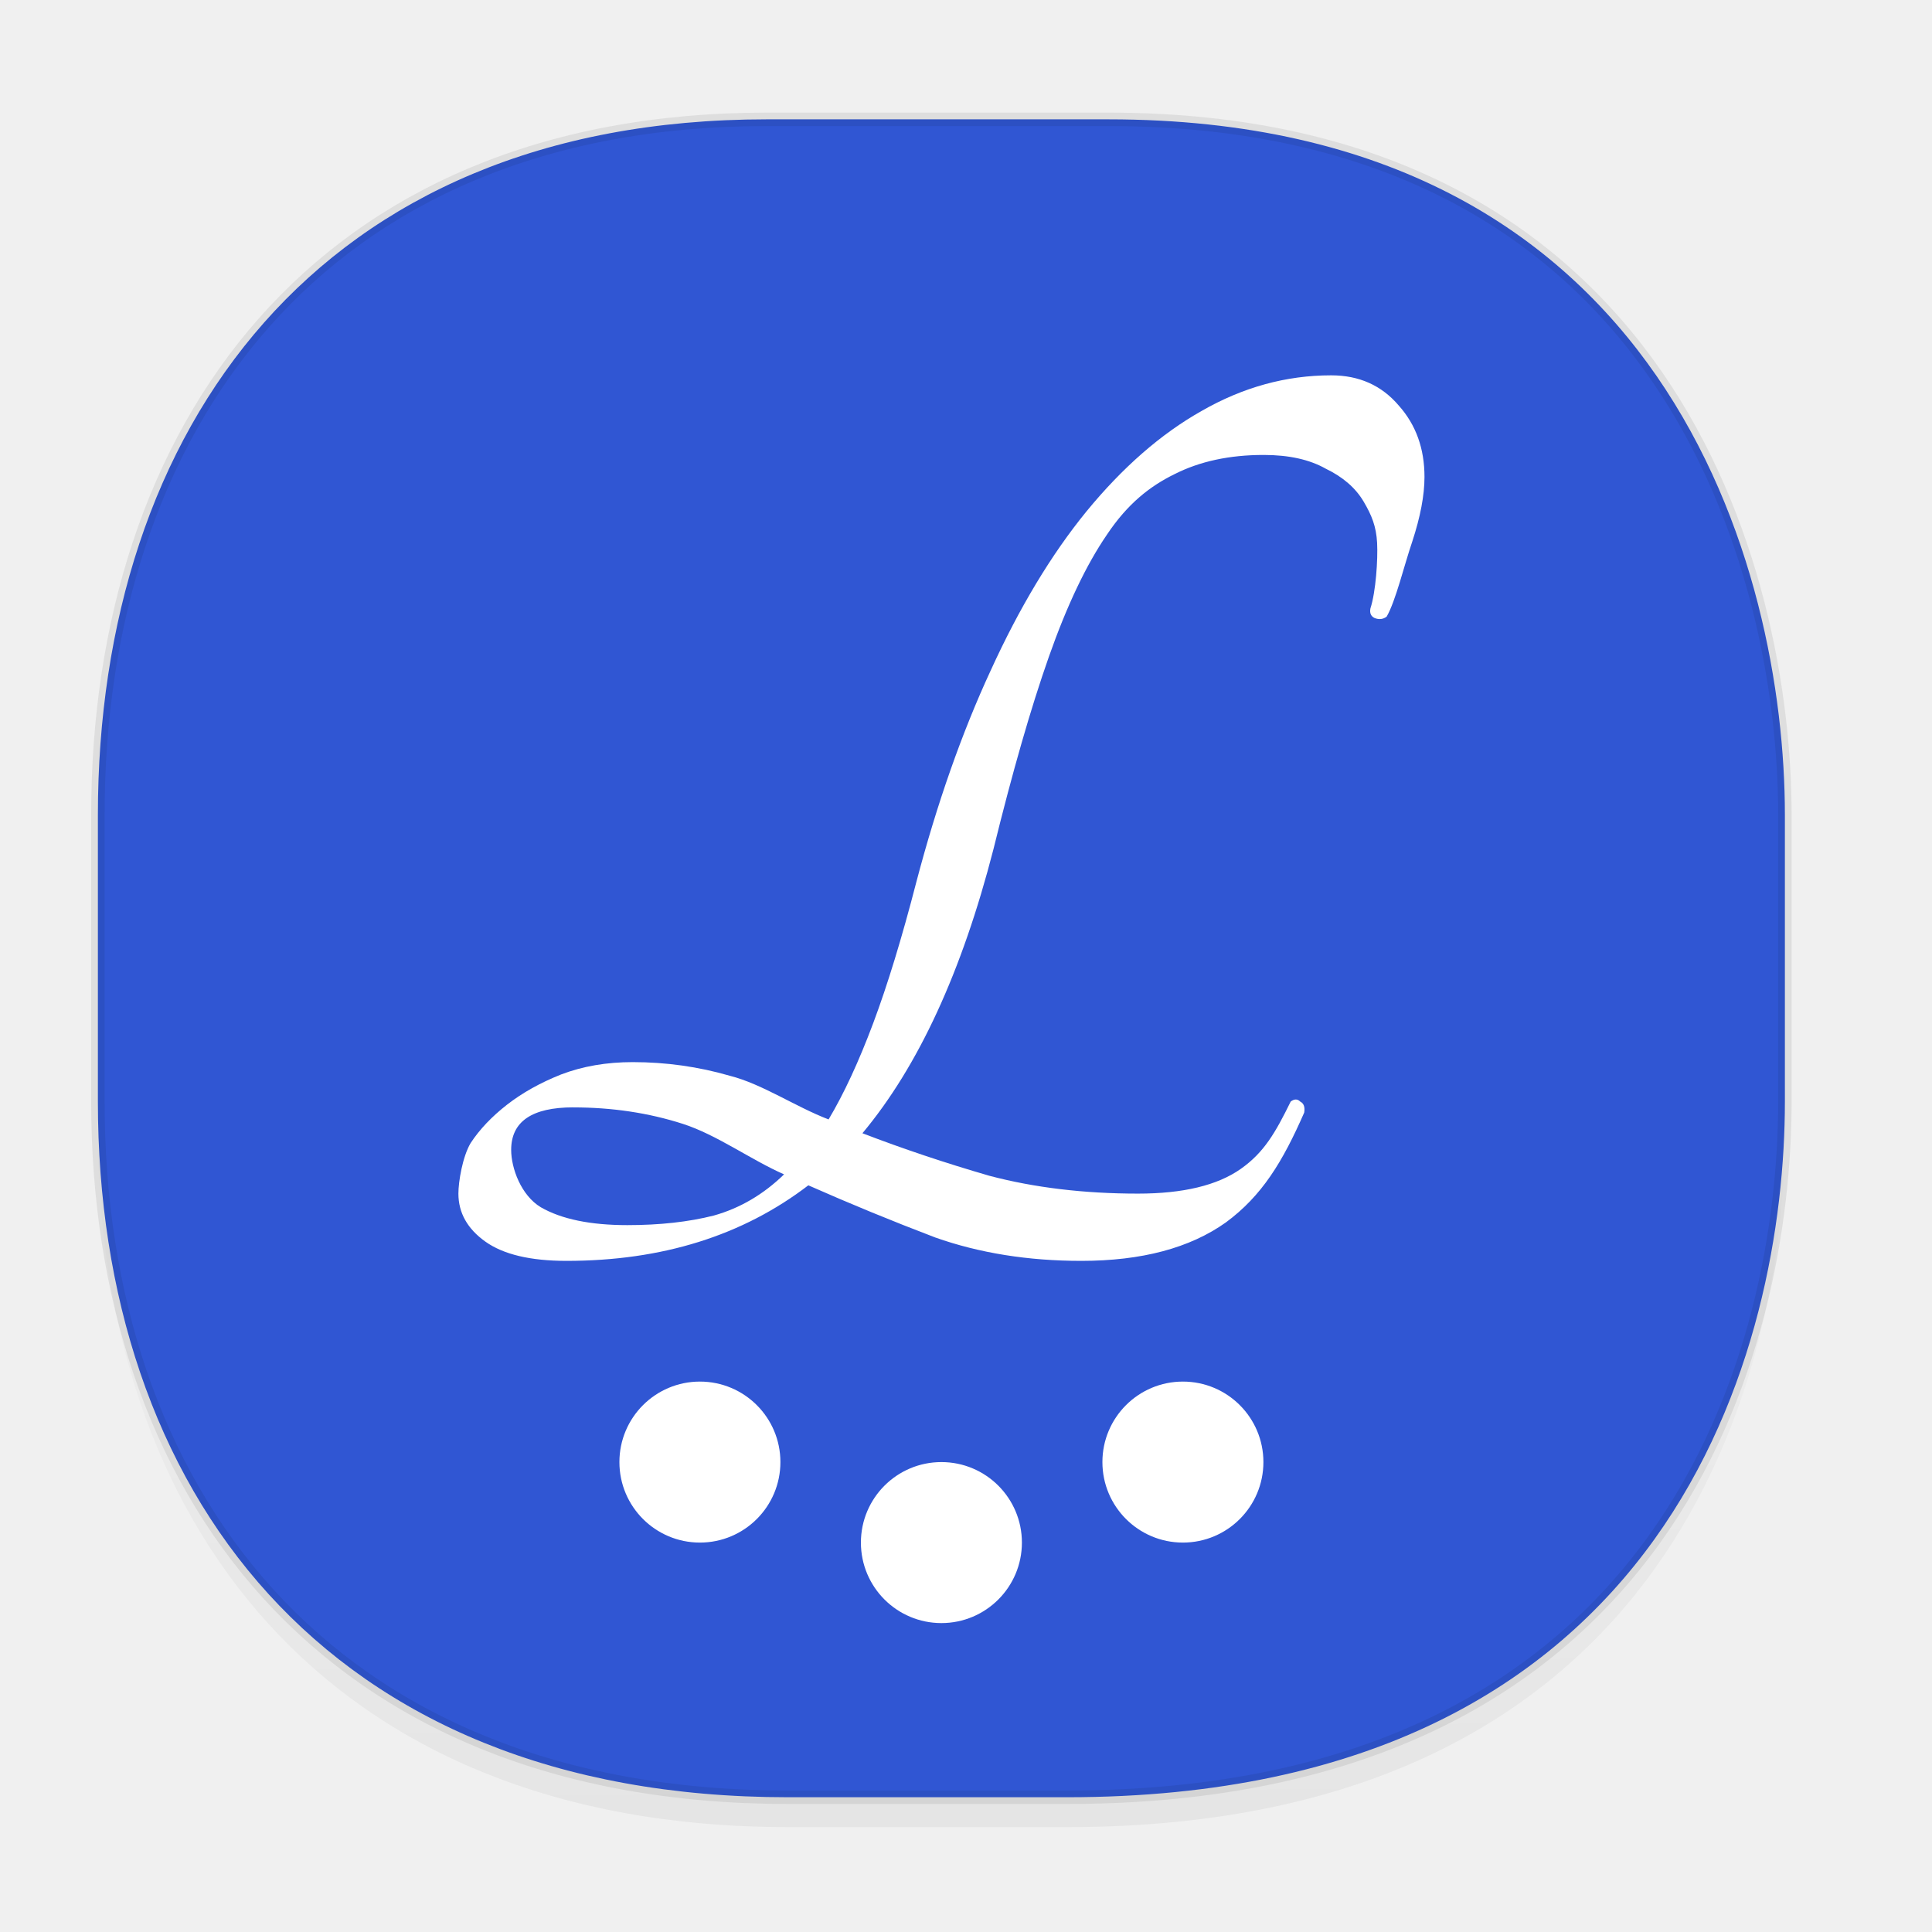
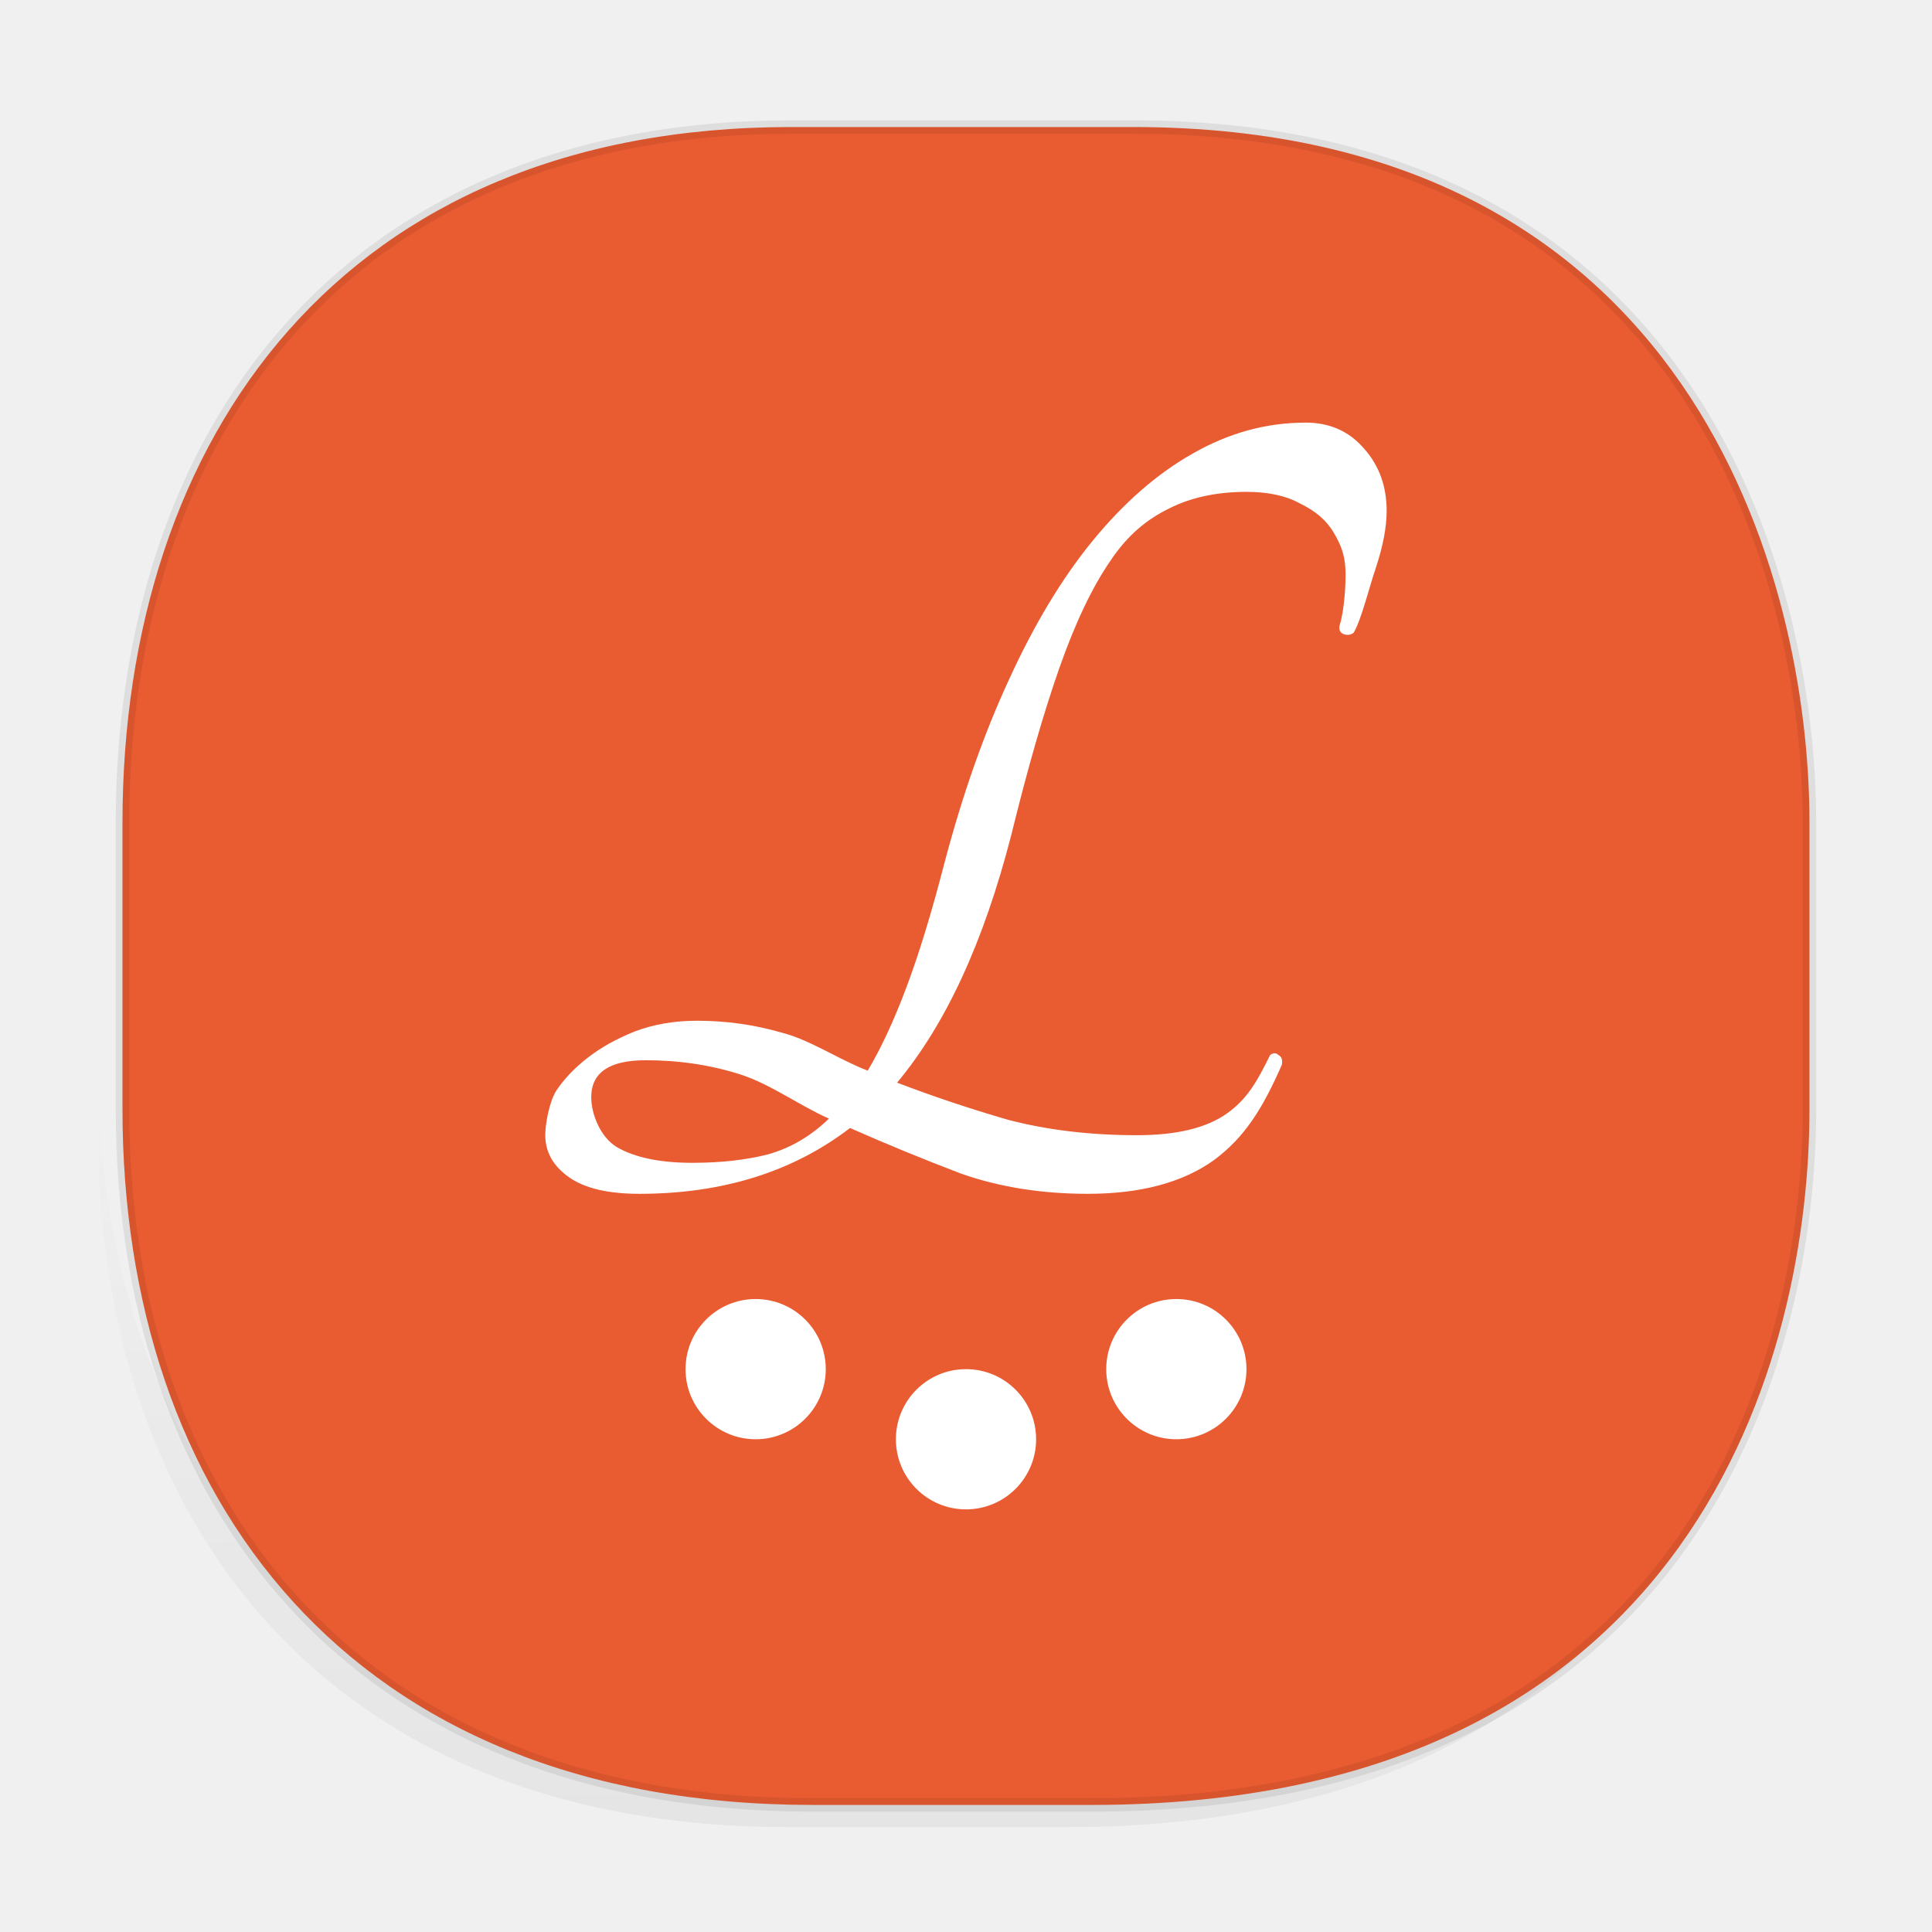
<svg xmlns="http://www.w3.org/2000/svg" xmlns:xlink="http://www.w3.org/1999/xlink" width="48" height="48" version="1.1" id="svg38">
  <defs id="defs22">
    <linearGradient id="linearGradient4488">
      <stop id="stop4490" style="stop-color:#000000;stop-opacity:0.047" offset="0" />
      <stop id="stop4492" style="stop-color:#000000;stop-opacity:0" offset="1" />
    </linearGradient>
    <linearGradient id="linearGradient4154">
      <stop offset="0" style="stop-color:#000000;stop-opacity:1" id="stop2" />
      <stop offset="1" style="stop-color:#000000;stop-opacity:0" id="stop4" />
    </linearGradient>
    <linearGradient id="linearGradient4192">
      <stop style="stop-color:#272b2d;stop-opacity:1" offset="0" id="stop7" />
      <stop style="stop-color:#33393e;stop-opacity:1" offset="1" id="stop9" />
    </linearGradient>
    <linearGradient id="linearGradient4140">
      <stop style="stop-color:#279646;stop-opacity:1" offset="0" id="stop12" />
      <stop style="stop-color:#76ff68;stop-opacity:1" offset="1" id="stop14" />
    </linearGradient>
    <linearGradient xlink:href="#linearGradient4140" id="linearGradient4146" x1="24.705" y1="43.939" x2="25.061" y2="4.405" gradientUnits="userSpaceOnUse" gradientTransform="translate(-51.05085)" />
    <linearGradient xlink:href="#linearGradient4192" id="linearGradient4166" x1="31" y1="34" x2="31" y2="24" gradientUnits="userSpaceOnUse" />
    <linearGradient xlink:href="#linearGradient4192" id="linearGradient4168" x1="18" y1="34" x2="18" y2="24" gradientUnits="userSpaceOnUse" />
    <linearGradient xlink:href="#linearGradient4154" id="linearGradient4182" x1="13" y1="24" x2="30" y2="41" gradientUnits="userSpaceOnUse" />
    <linearGradient xlink:href="#linearGradient4154" id="linearGradient4190" x1="29" y1="26" x2="36" y2="33" gradientUnits="userSpaceOnUse" />
    <style id="style4511">.cls-1{fill:#8e8e8e;}.cls-2{fill:none;stroke:#8e8e8e;stroke-linecap:square;stroke-miterlimit:10;}</style>
    <linearGradient gradientUnits="userSpaceOnUse" x2="13" y2="4" x1="43" y1="40" id="a">
      <stop id="stop2-36753" stop-color="#f27935" />
      <stop id="stop4-562" stop-color="#f2784b" offset="1" />
    </linearGradient>
    <linearGradient gradientUnits="userSpaceOnUse" x2="38" y2="41" x1="24.13" y1="27.13" id="b">
      <stop id="stop7-912" stop-color="#292c2f" />
      <stop id="stop9-70" stop-opacity="0" offset="1" />
    </linearGradient>
    <linearGradient id="a-36753" y1="527.8" y2="504.8" gradientUnits="userSpaceOnUse" x2="0" gradientTransform="translate(-384.57 504.56)">
      <stop stop-color="#ffffff" id="stop2-56" />
      <stop offset="1" stop-color="#ffffff" stop-opacity="0" id="stop4-29" />
    </linearGradient>
    <linearGradient id="b-1" y1="4" x1="8" y2="18" gradientUnits="userSpaceOnUse" x2="22" gradientTransform="translate(-3.050848,1008.631)">
      <stop stop-color="#292c2f" id="stop7-27" />
      <stop offset="1" stop-opacity="0" id="stop9-0" />
    </linearGradient>
    <linearGradient id="c" y1="520.8" y2="503.8" gradientUnits="userSpaceOnUse" x2="0" gradientTransform="translate(-384.57 504.56)">
      <stop stop-color="#197cf1" id="stop12-936" />
      <stop offset="1" stop-color="#20bcfa" id="stop14-06" />
    </linearGradient>
    <linearGradient id="d" y1="1050.34" y2="1038.36" gradientUnits="userSpaceOnUse" x2="0" gradientTransform="matrix(-2.83522 0 0 2.83875 47.655-1933.28)">
      <stop stop-color="#c61423" id="stop17" />
      <stop offset="1" stop-color="#dc2b41" id="stop19" />
    </linearGradient>
    <linearGradient id="e" y1="543.8" y2="503.8" gradientUnits="userSpaceOnUse" x2="0" gradientTransform="matrix(1.125 0 0 1-435.64 504.56)">
      <stop stop-color="#1d1e1e" id="stop22" />
      <stop offset="1" stop-color="#44484c" id="stop24" />
    </linearGradient>
    <linearGradient gradientTransform="translate(8,-1)" x2="28.614" gradientUnits="userSpaceOnUse" y2="24.614" x1="8" y1="4" id="b-3">
      <stop id="stop7-6" stop-color="#292c2f" />
      <stop id="stop9-7" stop-opacity="0" offset="1" />
    </linearGradient>
    <linearGradient id="d-5" y1="1050.34" y2="1038.36" gradientUnits="userSpaceOnUse" x2="0" gradientTransform="matrix(-2.83522,0,0,2.83875,-0.430476,-1931.599)">
      <stop stop-color="#c61423" id="stop17-3" />
      <stop offset="1" stop-color="#dc2b41" id="stop19-5" />
    </linearGradient>
    <linearGradient id="d-2" y1="1050.34" y2="1038.36" gradientUnits="userSpaceOnUse" x2="0" gradientTransform="matrix(-1.087984,0,0,1.089339,-14.25708,-100.3922)">
      <stop stop-color="#c61423" id="stop17-9" />
      <stop offset="1" stop-color="#dc2b41" id="stop19-1" />
    </linearGradient>
    <linearGradient id="c-29" y1="523.8" x1="403.57" y2="536.8" x2="416.57" gradientUnits="userSpaceOnUse" gradientTransform="translate(-335.6547,-499.8)">
      <stop stop-color="#292c2f" id="stop2-1" />
      <stop offset="1" stop-opacity="0" id="stop4-2" />
    </linearGradient>
    <linearGradient xlink:href="#b-2" id="linearGradient4189" x1="14.369" y1="22.522" x2="26.522" y2="22.522" gradientUnits="userSpaceOnUse" />
    <linearGradient x1="428.816" gradientTransform="translate(-384.57,-499.8)" gradientUnits="userSpaceOnUse" x2="388.865" y2="499.679" y1="547.634" id="a-8">
      <stop stop-color="#2a2c2f" id="stop8" />
      <stop stop-color="#536161" offset="1" id="stop10" />
    </linearGradient>
    <linearGradient x1="36" gradientUnits="userSpaceOnUse" x2="14" y2="12" y1="44" id="b-2">
      <stop style="stop-color:#bfc9c9;stop-opacity:1" stop-color="#536161" id="stop13" />
      <stop style="stop-color:#fbfbfb;stop-opacity:1" stop-color="#f4f5f5" offset="1" id="stop15" />
    </linearGradient>
    <linearGradient xlink:href="#a-8" id="linearGradient4424" x1="25" y1="44" x2="25" y2="4" gradientUnits="userSpaceOnUse" gradientTransform="translate(48.91525)" />
    <linearGradient xlink:href="#b-2" id="linearGradient4428" gradientUnits="userSpaceOnUse" x1="31.586" y1="36.345" x2="1.203" y2="6.723" />
    <style id="style4511-26">.cls-1{fill:#8e8e8e;}.cls-2{fill:none;stroke:#8e8e8e;stroke-linecap:square;stroke-miterlimit:10;}</style>
    <linearGradient id="linearGradient3235">
      <stop id="stop3237" offset="0" style="stop-color:#fce94f;stop-opacity:1" />
      <stop style="stop-color:#fce94f;stop-opacity:1" offset="0.5" id="stop3239" />
      <stop id="stop3241" offset="0.75" style="stop-color:#edd400;stop-opacity:1" />
      <stop id="stop3243" offset="1" style="stop-color:#c4a000;stop-opacity:1" />
    </linearGradient>
    <linearGradient id="linearGradient19744">
      <stop id="stop19746" offset="0" style="stop-color:#ffffff;stop-opacity:1;" />
      <stop style="stop-color:#edd400;stop-opacity:1" offset="0.749" id="stop19748" />
      <stop id="stop19750" offset="1" style="stop-color:#ffffff;stop-opacity:1;" />
    </linearGradient>
    <linearGradient id="linearGradient14664">
      <stop style="stop-color:#ffffff;stop-opacity:1;" offset="0" id="stop14666" />
      <stop style="stop-color:#eeeeec;stop-opacity:1" offset="1" id="stop14668" />
    </linearGradient>
    <linearGradient id="linearGradient12294">
      <stop id="stop12296" offset="0" style="stop-color:#fef8c4;stop-opacity:1" />
      <stop id="stop12298" offset="1" style="stop-color:#edd400;stop-opacity:1" />
    </linearGradient>
    <linearGradient id="linearGradient8285">
      <stop style="stop-color:#ff6c6c;stop-opacity:1;" offset="0" id="stop8287" />
      <stop style="stop-color:#cc0000;stop-opacity:1;" offset="1" id="stop8289" />
    </linearGradient>
    <linearGradient id="linearGradient3570">
      <stop style="stop-color:#ffffff;stop-opacity:1;" offset="0" id="stop3572" />
      <stop style="stop-color:#fce94f;stop-opacity:1;" offset="1" id="stop3574" />
    </linearGradient>
    <linearGradient id="linearGradient2188">
      <stop style="stop-color:#c4a000;stop-opacity:1" offset="0" id="stop2190" />
      <stop id="stop3626" offset="0.206" style="stop-color:#edd400;stop-opacity:1" />
      <stop id="stop2848" offset="0.5" style="stop-color:#fce94f;stop-opacity:1" />
      <stop style="stop-color:#edd400;stop-opacity:1" offset="0.75" id="stop2850" />
      <stop style="stop-color:#c4a000;stop-opacity:1" offset="1" id="stop2192" />
    </linearGradient>
    <linearGradient x2="11.786" gradientUnits="userSpaceOnUse" y2="11.998" x1="34.5" y1="32.998" id="a-70">
      <stop id="stop2-3675" stop-color="#dd1627" />
      <stop id="stop4-35" stop-color="#df3e52" offset="1" />
    </linearGradient>
    <linearGradient gradientTransform="translate(-52)" gradientUnits="userSpaceOnUse" x2="73.03" y2="35.663" x1="46.23" y1="10.38" id="b-367">
      <stop id="stop7-5" stop-opacity=".731" stop-color="#f8bac0" />
      <stop id="stop9-3" stop-opacity="0" stop-color="#f8bac0" offset="1" />
    </linearGradient>
    <path d="m.735 43.06l23.265-42.35 23.09 42.31c0 0-2.212-.155-5.272-.291-2.851-.127-1.794.114-8.278-1.089-4.911-.91-8.522-2.865-15.253-2.727-7.453.153-17.549 4.149-17.549 4.149" id="c-62" />
    <linearGradient id="a-367535" y1="543.8" y2="503.8" x2="0" gradientUnits="userSpaceOnUse" gradientTransform="matrix(1.125 0 0 1-51.07 0)">
      <stop stop-color="#2a2c2f" id="stop2-62" />
      <stop offset="1" stop-color="#424649" id="stop4-91" />
    </linearGradient>
    <linearGradient id="b-27" y1="540.92" y2="522.55" x2="0" gradientUnits="userSpaceOnUse" gradientTransform="matrix(1 0 0 1.14286 0-77.4)">
      <stop stop-color="#197cf1" id="stop7-0" />
      <stop offset="1" stop-color="#05a0eb" id="stop9-93" />
    </linearGradient>
    <linearGradient id="c-6" y1="542.8" y2="533.8" gradientUnits="userSpaceOnUse" x2="0" gradientTransform="translate(0-28)">
      <stop stop-color="#bcb4a1" id="stop12-93" />
      <stop offset="1" stop-color="#c5bfad" id="stop14-6" />
    </linearGradient>
    <linearGradient id="d-06" y1="540.8" y2="531.8" gradientUnits="userSpaceOnUse" x2="0">
      <stop stop-color="#1e1f21" id="stop17-2" />
      <stop offset="1" stop-color="#242628" id="stop19-61" />
    </linearGradient>
    <linearGradient xlink:href="#d-06" id="e-8" y1="528.8" y2="519.8" gradientUnits="userSpaceOnUse" x2="0" />
    <linearGradient id="f" y1="20" x1="32" y2="30" x2="42" gradientUnits="userSpaceOnUse">
      <stop stop-color="#383e51" id="stop23" />
      <stop offset="1" stop-color="#655c6f" stop-opacity="0" id="stop25" />
    </linearGradient>
    <linearGradient xlink:href="#f" id="g" y1="531.8" x1="404.57" y2="543.8" x2="416.57" gradientUnits="userSpaceOnUse" gradientTransform="translate(-384.57-499.8)" />
    <linearGradient xlink:href="#f" id="h" y1="531.8" x1="404.57" y2="543.8" gradientUnits="userSpaceOnUse" x2="416.57" gradientTransform="translate(0-12)" />
    <linearGradient xlink:href="#f" id="i" y1="531.8" x1="404.57" y2="543.8" gradientUnits="userSpaceOnUse" x2="416.57" gradientTransform="translate(-12-12)" />
    <linearGradient xlink:href="#f" id="j" y1="531.8" x1="404.57" y2="543.8" gradientUnits="userSpaceOnUse" x2="416.57" gradientTransform="translate(-12)" />
    <style id="style4511-9">.cls-1{fill:#8e8e8e;}.cls-2{fill:none;stroke:#8e8e8e;stroke-linecap:square;stroke-miterlimit:10;}</style>
    <path d="m.735 43.06l23.265-42.35 23.09 42.31c0 0-2.212-.155-5.272-.291-2.851-.127-1.794.114-8.278-1.089-4.911-.91-8.522-2.865-15.253-2.727-7.453.153-17.549 4.149-17.549 4.149" id="c-09" />
    <linearGradient id="linearGradient4222">
      <stop offset="0" style="stop-color:#0166d0;stop-opacity:1" id="stop2-35" />
      <stop offset="1" style="stop-color:#51a6ff;stop-opacity:1" id="stop4-62" />
    </linearGradient>
    <linearGradient id="linearGradient4198">
      <stop style="stop-color:#208dff;stop-opacity:1" offset="0" id="stop7-9" />
      <stop style="stop-color:#51a6ff;stop-opacity:1" offset="1" id="stop9-1" />
    </linearGradient>
    <linearGradient xlink:href="#linearGradient4222" id="linearGradient4204" x1="402.571" y1="543.798" x2="402.571" y2="519.798" gradientUnits="userSpaceOnUse" gradientTransform="matrix(0.7813559,0,0,0.7813559,-346.9312,-382.9337)" />
    <linearGradient xlink:href="#linearGradient4198" id="linearGradient4212" x1="414.571" y1="543.798" x2="414.571" y2="519.798" gradientUnits="userSpaceOnUse" gradientTransform="matrix(0.7813559,0,0,0.7813559,-346.9312,-382.9337)" />
    <linearGradient xlink:href="#linearGradient4198" id="linearGradient4220" x1="24" y1="35" x2="24" y2="4" gradientUnits="userSpaceOnUse" gradientTransform="matrix(1,0,0,0.9992445,384.5714,499.8244)" />
    <linearGradient xlink:href="#linearGradient4227" id="linearGradient4244" x1="12" y1="21" x2="29" y2="38" gradientUnits="userSpaceOnUse" />
    <linearGradient id="linearGradient4227">
      <stop offset="0" style="stop-color:#292c2f;stop-opacity:1" id="stop16" />
      <stop offset="1" style="stop-color:#000000;stop-opacity:0;" id="stop18" />
    </linearGradient>
    <linearGradient id="linearGradient4454">
      <stop id="stop7-36" offset="0" style="stop-color:#d21e1e;stop-opacity:1" />
      <stop id="stop9-75" offset="1" style="stop-color:#e05e4c;stop-opacity:1" />
    </linearGradient>
    <linearGradient gradientTransform="translate(-384.57,-499.8)" gradientUnits="userSpaceOnUse" y2="525.725" x2="391.89" y1="544.092" x1="403.421" id="linearGradient4213" xlink:href="#linearGradient4454" />
    <linearGradient id="linearGradient4472">
      <stop id="stop13-1" offset="0" style="stop-color:#ffa92d;stop-opacity:1" />
      <stop id="stop15-2" offset="1" style="stop-color:#ffc169;stop-opacity:1" />
    </linearGradient>
    <linearGradient gradientTransform="translate(-384.57,-499.8)" gradientUnits="userSpaceOnUse" y2="505.319" x2="391.154" y1="523.203" x1="401.296" id="linearGradient4235" xlink:href="#linearGradient4472" />
    <linearGradient id="linearGradient4422-8">
      <stop id="stop19-3" offset="0" style="stop-color:#377d50;stop-opacity:1" />
      <stop id="stop21" offset="1" style="stop-color:#54d883;stop-opacity:1" />
    </linearGradient>
    <linearGradient gradientTransform="translate(-384.57,-499.8)" gradientUnits="userSpaceOnUse" y2="503.798" x2="413.779" y1="523.798" x1="424.602" id="linearGradient4257" xlink:href="#linearGradient4422-8" />
    <linearGradient id="linearGradient4438">
      <stop id="stop25-6" offset="0" style="stop-color:#375a7d;stop-opacity:1" />
      <stop id="stop27" offset="1" style="stop-color:#54a3d8;stop-opacity:1" />
    </linearGradient>
    <linearGradient gradientTransform="translate(-384.57,-499.8)" gradientUnits="userSpaceOnUse" y2="525.748" x2="412.118" y1="543.488" x1="420.884" id="linearGradient4279" xlink:href="#linearGradient4438" />
    <linearGradient gradientTransform="translate(0.00142264,-0.00198746)" gradientUnits="userSpaceOnUse" y2="44" x2="44" y1="4" x1="4" id="linearGradient4220-3" xlink:href="#linearGradient4154" />
    <linearGradient id="a-2" y1="4" x1="24" y2="44" x2="4" gradientUnits="userSpaceOnUse">
      <stop stop-color="#197cf1" id="stop2-367" />
      <stop offset="1" stop-color="#20bcfa" id="stop4-5" />
    </linearGradient>
    <linearGradient id="b-7" y1="44" x1="44" y2="4" x2="24" gradientUnits="userSpaceOnUse">
      <stop stop-color="#c61423" id="stop7-3" />
      <stop offset="1" stop-color="#dc2b41" id="stop9-56" />
    </linearGradient>
    <linearGradient id="c-0" x1="44" x2="4" gradientUnits="userSpaceOnUse">
      <stop stop-color="#42a603" id="stop12-06" />
      <stop offset="1" stop-color="#78da06" id="stop14-26" />
    </linearGradient>
    <linearGradient id="d-1" y1="522.8" y2="538.8" x1="400.57" gradientUnits="userSpaceOnUse" x2="416.57">
      <stop stop-color="#292c2f" id="stop17-8" />
      <stop offset="1" stop-opacity="0" id="stop19-29" />
    </linearGradient>
    <linearGradient gradientTransform="matrix(.70711.70711-.70711.70711 105.4-635.69)" x2="378.58" gradientUnits="userSpaceOnUse" y2="523.86" x1="430.51" y1="522.99" id="b-3-7">
      <stop id="stop7-67" stop-color="#fcfcfc" />
      <stop id="stop9-53" stop-color="#e9eaeb" offset="1" />
    </linearGradient>
    <linearGradient gradientTransform="translate(45.719-.92)" x2="3.614" gradientUnits="userSpaceOnUse" y2="49.804" x1="-28.649" y1="19.869" id="c-5">
      <stop id="stop12-6" />
      <stop id="stop14-2" stop-opacity="0" offset="1" />
    </linearGradient>
    <linearGradient gradientTransform="matrix(.70711.70711-.70711.70711 105.48-635.28)" x2="402.03" gradientUnits="userSpaceOnUse" y2="523.7" x1="388.34" y1="522.18" id="d-9">
      <stop id="stop17-1" stop-color="#ffffff" />
      <stop id="stop19-2" stop-color="#eff0f1" offset="1" />
    </linearGradient>
    <linearGradient gradientTransform="matrix(.70711.70711-.70711.70711 105.48-635.28)" x2="425.86" gradientUnits="userSpaceOnUse" y2="527.34" x1="422.48" y1="527.21" id="e-792">
      <stop id="stop22-9" stop-color="#f9f9f9" />
      <stop id="stop24-20" stop-color="#f6f6f6" offset="1" />
    </linearGradient>
    <linearGradient gradientUnits="userSpaceOnUse" x2="23.912" y2="24.326" x1="9.642" y1="8.627" id="f-02">
      <stop id="stop27-1" stop-color="#491309" />
      <stop id="stop29" stop-color="#b6642d" offset="1" />
    </linearGradient>
    <linearGradient gradientUnits="userSpaceOnUse" x2="33.609" y2="34.953" x1="32.641" y1="33.922" id="h-3">
      <stop id="stop37" stop-color="#cfcfcf" />
      <stop id="stop39" stop-opacity="0" stop-color="#ededed" offset="1" />
    </linearGradient>
    <linearGradient gradientTransform="matrix(.70711.70711-.70711.70711 105.48-635.28)" x2="409.82" gradientUnits="userSpaceOnUse" y2="523.27" x1="385.61" y1="522.24" id="o">
      <stop id="stop62" stop-color="#ffffff" />
      <stop id="stop64" stop-color="#dfe1e3" offset="1" />
    </linearGradient>
    <path d="M25 15A9 9 0 1 1 7 15 9 9 0 1 1 25 15" color="#000000" id="p" />
    <linearGradient xlink:href="#linearGradient4299" id="linearGradient4415" x1="408.571" y1="543.773" x2="408.632" y2="503.67" gradientUnits="userSpaceOnUse" />
    <linearGradient id="linearGradient4227-5">
      <stop offset="0" style="stop-color:#2e3436;stop-opacity:1" id="stop8-7" />
      <stop offset="1" style="stop-color:#555753;stop-opacity:1" id="stop10-0" />
    </linearGradient>
    <linearGradient xlink:href="#linearGradient4227-5" id="linearGradient4437" x1="408.571" y1="535.199" x2="408.571" y2="512.397" gradientUnits="userSpaceOnUse" gradientTransform="matrix(0.9648179,0,0,0.9648179,14.37438,18.4283)" />
    <linearGradient id="linearGradient4299">
      <stop offset="0" style="stop-color:#1064d3;stop-opacity:1" id="stop14-3" />
      <stop offset="1" style="stop-color:#14c6fd;stop-opacity:1" id="stop16-6" />
    </linearGradient>
    <linearGradient xlink:href="#linearGradient4154" id="linearGradient4392" x1="9.077" y1="9.083" x2="42.946" y2="42.953" gradientUnits="userSpaceOnUse" />
    <linearGradient id="linearGradient4258">
      <stop id="stop2-36" offset="0" style="stop-color:#000019;stop-opacity:1" />
      <stop id="stop4-7" offset="1" style="stop-color:#000019;stop-opacity:0.291" />
    </linearGradient>
    <linearGradient id="linearGradient4223">
      <stop id="stop7-6-2" offset="0" style="stop-color:#c6cdd1;stop-opacity:1" />
      <stop id="stop9-7-3" offset="1" style="stop-color:#e0e5e7;stop-opacity:1" />
    </linearGradient>
    <linearGradient id="linearGradient4217">
      <stop id="stop12-5" style="stop-color:#1f93b9;stop-opacity:1" offset="0" />
      <stop id="stop14-5" style="stop-color:#1a5c9b;stop-opacity:1" offset="1" />
    </linearGradient>
    <linearGradient id="linearGradient4191">
      <stop id="stop17-3-7" offset="0" style="stop-color:#dc2b41;stop-opacity:1" />
      <stop id="stop19-5-5" offset="1" style="stop-color:#c61423;stop-opacity:1" />
    </linearGradient>
    <linearGradient gradientTransform="translate(-50.19933,-1.150547)" gradientUnits="userSpaceOnUse" y2="29" x2="24" y1="7" x1="24" id="linearGradient4197" xlink:href="#linearGradient4217" />
    <linearGradient gradientTransform="translate(-50.19933,0.8494534)" gradientUnits="userSpaceOnUse" y2="41" x2="24" y1="30" x1="24" id="linearGradient4207" xlink:href="#linearGradient4191" />
    <linearGradient gradientTransform="translate(-51.19933,0.8494534)" gradientUnits="userSpaceOnUse" y2="41" x2="11" y1="30" x1="11" id="linearGradient4215" xlink:href="#linearGradient4191" />
    <linearGradient gradientTransform="translate(-51.19933,-1.150547)" gradientUnits="userSpaceOnUse" y2="4" x2="29" y1="44" x1="29" id="linearGradient4229" xlink:href="#linearGradient4223" />
    <radialGradient gradientTransform="translate(-51.19933,-1.150547)" gradientUnits="userSpaceOnUse" r="19" fy="24" fx="24" cy="24" cx="24" id="radialGradient4264" xlink:href="#linearGradient4258" />
    <path id="c-2" d="m.735 43.06l23.265-42.35 23.09 42.31c0 0-2.212-.155-5.272-.291-2.851-.127-1.794.114-8.278-1.089-4.911-.91-8.522-2.865-15.253-2.727-7.453.153-17.549 4.149-17.549 4.149" />
    <linearGradient id="linearGradient4214">
      <stop offset="0" style="stop-color:#2f74c8;stop-opacity:1" id="stop41" />
      <stop offset="1" style="stop-color:#4699d7;stop-opacity:1" id="stop43" />
    </linearGradient>
    <linearGradient id="linearGradient4410">
      <stop style="stop-color:#383e51;stop-opacity:1" offset="0" id="stop48" />
      <stop style="stop-color:#655c6f;stop-opacity:0" offset="1" id="stop50" />
    </linearGradient>
    <linearGradient gradientTransform="matrix(0.974359,0,0,0.9621795,-40.3793,-0.5771)" gradientUnits="userSpaceOnUse" y2="4" x2="23.649" y1="43.494" x1="23.649" id="linearGradient10438-5" xlink:href="#linearGradient4214" />
    <linearGradient id="linearGradient10454-6">
      <stop id="stop4727" offset="0" style="stop-color:#f38230;stop-opacity:1" />
      <stop id="stop4729" offset="1" style="stop-color:#fec335;stop-opacity:1" />
    </linearGradient>
    <linearGradient gradientTransform="translate(-41.33689,-1.72838)" gradientUnits="userSpaceOnUse" y2="4" x2="24" y1="44" x1="24" id="linearGradient4286-2" xlink:href="#linearGradient10454-6" />
    <linearGradient gradientUnits="userSpaceOnUse" y2="546.798" x2="419.571" y1="528.798" x1="401.571" id="linearGradient4243-0" xlink:href="#linearGradient4410" gradientTransform="translate(-425.9083,-501.5264)" />
    <linearGradient y2="546.798" x2="419.571" y1="528.798" x1="401.571" gradientTransform="translate(-431.4083,-516.8264)" gradientUnits="userSpaceOnUse" id="linearGradient4355-6" xlink:href="#linearGradient4410" />
    <linearGradient xlink:href="#linearGradient4300-8-4" id="linearGradient4309" x1="31" y1="44" x2="9.638" y2="7" gradientUnits="userSpaceOnUse" gradientTransform="matrix(0.7530483,0,0,0.7530483,-49.25148,5.099812)" />
    <linearGradient id="linearGradient4903">
      <stop offset="0" style="stop-color:#eef1f2;stop-opacity:1" id="stop3" />
      <stop offset="1" style="stop-color:#f9fafb;stop-opacity:1" id="stop5" />
    </linearGradient>
    <linearGradient id="linearGradient4303">
      <stop style="stop-color:#197cf1;stop-opacity:1" offset="0" id="stop8-3" />
      <stop style="stop-color:#21c9fb;stop-opacity:1" offset="1" id="stop10-6" />
    </linearGradient>
    <linearGradient xlink:href="#linearGradient4303" id="linearGradient4498" x1="414.635" y1="531.769" x2="409.79" y2="523.379" gradientUnits="userSpaceOnUse" gradientTransform="matrix(0.7530483,0,0,0.7530483,-281.014,-371.2722)" />
    <linearGradient xlink:href="#linearGradient4903" id="linearGradient4506" x1="413.504" y1="537.256" x2="405.396" y2="519.755" gradientUnits="userSpaceOnUse" gradientTransform="matrix(0.7530483,0,0,0.7530483,-338.8523,-371.2722)" />
    <linearGradient xlink:href="#linearGradient4227" id="linearGradient4518" x1="423.571" y1="527.798" x2="423.571" y2="544.668" gradientUnits="userSpaceOnUse" gradientTransform="matrix(0.5324855,-0.5324855,0.5324855,0.5324855,-522.904,-29.33845)" />
    <linearGradient id="linearGradient4300-8-4">
      <stop style="stop-color:#f27935;stop-opacity:1" offset="0" id="stop21-3" />
      <stop style="stop-color:#f2784b;stop-opacity:1" offset="1" id="stop23-7" />
    </linearGradient>
    <linearGradient gradientTransform="matrix(0.3242038,0,0,0.3242038,387.5845,502.8567)" xlink:href="#linearGradient3347" id="linearGradient3359" x1="-23.688" y1="-24.028" x2="146.725" y2="140.728" gradientUnits="userSpaceOnUse" />
    <linearGradient id="linearGradient3347">
      <stop style="stop-color:#006680;stop-opacity:1;" offset="0" id="stop3-3" />
      <stop offset=".252" style="stop-color:#80b3ff;stop-opacity:1" id="stop5-6" />
      <stop style="stop-color:#0066ff;stop-opacity:1" offset=".459" id="stop7-7" />
      <stop offset=".899" style="stop-color:#002255;stop-opacity:1" id="stop9-5" />
      <stop style="stop-color:#006680;stop-opacity:0;" offset="1" id="stop11" />
    </linearGradient>
    <linearGradient gradientTransform="matrix(0.3242038,0,0,0.3242038,387.5845,502.8567)" xlink:href="#linearGradient3360" id="linearGradient3366" x1="-1.414" y1="88.048" x2="154.149" y2="89.816" gradientUnits="userSpaceOnUse" />
    <linearGradient id="linearGradient3360">
      <stop style="stop-color:#ffcc00;stop-opacity:1;" offset="0" id="stop15-35" />
      <stop offset=".245" style="stop-color:#ffff00;stop-opacity:1" id="stop17-6" />
      <stop offset=".586" style="stop-color:#ff0000;stop-opacity:1" id="stop19-291" />
      <stop style="stop-color:#ffcc00;stop-opacity:0;" offset="1" id="stop21-2" />
    </linearGradient>
    <linearGradient gradientUnits="userSpaceOnUse" x2="44" y2="24" x1="26.425" y1="37.11" id="a-7">
      <stop id="stop2-0" stop-color="#2980b9" />
      <stop id="stop4-9" stop-color="#1d99f3" offset="1" />
    </linearGradient>
    <linearGradient gradientUnits="userSpaceOnUse" x2="24.539" y2="10.624" x1="25.869" y1="39.24" id="b-36" xlink:href="#a-7" />
    <linearGradient gradientUnits="userSpaceOnUse" x2="37.922" y2="39.34" x1="8.84" y1="9.386" id="c-06">
      <stop id="stop8-2" stop-color="#faf8f8" />
      <stop id="stop10-61" stop-color="#bfd2d2" offset="1" />
    </linearGradient>
    <linearGradient gradientUnits="userSpaceOnUse" x2="24.839" y2="17.991" x1="27.04" y1="16.621" id="d-8">
      <stop id="stop13-7" stop-color="#fcfcfc" />
      <stop id="stop15-3" stop-color="#c7c7c7" offset="1" />
    </linearGradient>
    <linearGradient gradientUnits="userSpaceOnUse" x2="35.973" y2="31" x1="31.537" y1="27.6" id="e-9">
      <stop id="stop18-2" />
      <stop id="stop20" stop-opacity="0" offset="1" />
    </linearGradient>
    <linearGradient gradientTransform="translate(-10 5)" gradientUnits="userSpaceOnUse" x2="37" y2="30" x1="26" y1="19" id="f-0" xlink:href="#e-9" />
    <linearGradient gradientUnits="userSpaceOnUse" x2="19.574" y2="22.495" x1="3.783" y1="23.644" id="g-5">
      <stop id="stop24-2" stop-color="#2980b9" />
      <stop id="stop26" stop-color="#34495e" offset="1" />
    </linearGradient>
    <style id="style4552">.cls-1{fill:#8e8e8e;}.cls-2{fill:none;stroke:#8e8e8e;stroke-linecap:square;stroke-miterlimit:10;}</style>
    <linearGradient gradientTransform="matrix(0.6565635,0,0,0.6565635,61.5459,14.22887)" gradientUnits="userSpaceOnUse" x2="24.839" y2="17.991" x1="27.04" y1="16.621" id="d-6">
      <stop id="stop4583-7" stop-color="#fcfcfc" />
      <stop id="stop4585-5" stop-color="#c7c7c7" offset="1" />
    </linearGradient>
    <linearGradient gradientTransform="matrix(0.6565635,0,0,0.6565635,61.5459,14.22887)" gradientUnits="userSpaceOnUse" x2="24.539" y2="10.624" x1="25.869" y1="39.24" id="b-3-3" xlink:href="#a-7" />
    <linearGradient id="a-3" y1="543.8" y2="512.8" x2="0" gradientUnits="userSpaceOnUse">
      <stop stop-color="#cea476" id="stop2-6" />
      <stop offset="1" stop-color="#dab58b" id="stop4-75" />
    </linearGradient>
    <linearGradient id="b-35" y1="512.8" y2="503.8" x2="0" gradientUnits="userSpaceOnUse">
      <stop stop-color="#ebc69a" id="stop7-62" />
      <stop offset="1" stop-color="#f4e0c8" stop-opacity="0" id="stop9-9" />
    </linearGradient>
    <linearGradient xlink:href="#b-35" id="c-1" y1="512.8" y2="503.8" gradientUnits="userSpaceOnUse" x2="0" gradientTransform="translate(0-1025.6)" />
    <linearGradient xlink:href="#a-3" id="d-2-9" y1="512.8" y2="503.8" x2="0" gradientUnits="userSpaceOnUse" />
    <linearGradient id="e-7" y1="516.8" x1="399.57" y2="534.8" x2="417.57" gradientUnits="userSpaceOnUse">
      <stop stop-color="#292c2f" id="stop14-0" />
      <stop offset="1" stop-opacity="0" id="stop16-9" />
    </linearGradient>
    <linearGradient id="a-36" y1="543.8" y2="503.8" x2="0" gradientUnits="userSpaceOnUse">
      <stop stop-color="#2a2c2f" id="stop2-7" />
      <stop offset="1" stop-color="#424649" id="stop4-53" />
    </linearGradient>
    <linearGradient id="b-5" y1="532.8" y2="506.8" x2="0" gradientUnits="userSpaceOnUse">
      <stop stop-color="#989a9b" id="stop7-629" />
      <stop offset="1" stop-color="#f6f6f7" id="stop9-12" />
    </linearGradient>
    <linearGradient id="c-7" y1="522.8" x1="403.57" y2="534.8" x2="413.26" gradientUnits="userSpaceOnUse">
      <stop stop-color="#020303" id="stop12-0" />
      <stop offset="1" stop-color="#424649" stop-opacity="0" id="stop14-9" />
    </linearGradient>
    <linearGradient xlink:href="#c-7" id="d-3" y1="521.8" x1="400.77" y2="533.6" gradientUnits="userSpaceOnUse" x2="412.57" />
    <path fill-rule="evenodd" id="e-6" d="m426.57 529.8l-16 11-8-8-2-9 17-5z" />
    <linearGradient id="a-367" y1="536.8" y2="503.8" x2="0" gradientUnits="userSpaceOnUse">
      <stop stop-color="#2a2c2f" id="stop2-5" />
      <stop offset="1" stop-color="#424649" id="stop4-3" />
    </linearGradient>
    <linearGradient id="b-56" y1="547.8" y2="536.8" x2="0" gradientUnits="userSpaceOnUse" gradientTransform="matrix(1 0 0 .54545 0 244)">
      <stop stop-color="#c6cdd1" id="stop7-2" />
      <stop offset="1" stop-color="#e0e5e7" id="stop9-91" />
    </linearGradient>
    <linearGradient id="c-27" y1="5.342" x1="42.799" y2="31.357" x2="11.999" gradientUnits="userSpaceOnUse">
      <stop stop-color="#4ce0c6" id="stop12-09" />
      <stop offset="1" stop-color="#3b85b5" id="stop14-36" />
    </linearGradient>
    <linearGradient id="d-0" y1="22.346" x1="29.855" y2="28.506" x2="54.32" gradientUnits="userSpaceOnUse">
      <stop stop-color="#ffc169" id="stop17-62" />
      <stop offset="1" stop-color="#ffa92d" id="stop19-6" />
    </linearGradient>
    <linearGradient id="e-1" y1="41.22" x1="24.392" y2="25.343" x2="20.643" gradientUnits="userSpaceOnUse">
      <stop stop-color="#334545" id="stop22-8" />
      <stop offset="1" stop-color="#536161" id="stop24-7" />
    </linearGradient>
    <linearGradient xlink:href="#e-1" id="f-9" y1="568.8" x1="431.57" y2="562.8" x2="439.57" gradientUnits="userSpaceOnUse" gradientTransform="matrix(-1 0 0 1 839.14-40)" />
    <linearGradient xlink:href="#e-1" id="g-2" y1="40.899" x1="56.03" y2="32.475" x2="40.647" gradientUnits="userSpaceOnUse" />
    <linearGradient xlink:href="#e-1" id="h-0" y1="32.15" x1="60.895" y2="27.06" x2="53.41" gradientUnits="userSpaceOnUse" />
    <linearGradient xlink:href="#e-1" id="i-9" y1="36.527" x1="33.32" y2="31.348" x2="24.78" gradientUnits="userSpaceOnUse" />
    <linearGradient xlink:href="#e-1" id="j-2" y1="36.765" x1="34" y2="49.571" x2="40.25" gradientUnits="userSpaceOnUse" />
    <linearGradient id="a-3675" y1="543.8" y2="503.8" x2="0" gradientUnits="userSpaceOnUse" gradientTransform="matrix(1.125 0 0 1-51.07 0)">
      <stop stop-color="#2a2c2f" id="stop2-3" />
      <stop offset="1" stop-color="#424649" id="stop4-56" />
    </linearGradient>
    <linearGradient id="b-2-9" y1="540.92" y2="522.55" x2="0" gradientUnits="userSpaceOnUse" gradientTransform="matrix(1 0 0 1.14286 0-77.4)">
      <stop stop-color="#197cf1" id="stop7-91" />
      <stop offset="1" stop-color="#05a0eb" id="stop9-2" />
    </linearGradient>
    <linearGradient id="c-70" y1="542.8" y2="533.8" gradientUnits="userSpaceOnUse" x2="0" gradientTransform="translate(0-28)">
      <stop stop-color="#bcb4a1" id="stop12-9" />
      <stop offset="1" stop-color="#c5bfad" id="stop14-360" />
    </linearGradient>
    <linearGradient id="d-62" y1="540.8" y2="531.8" gradientUnits="userSpaceOnUse" x2="0">
      <stop stop-color="#1e1f21" id="stop17-61" />
      <stop offset="1" stop-color="#242628" id="stop19-8" />
    </linearGradient>
    <linearGradient xlink:href="#d-62" id="e-79" y1="528.8" y2="519.8" gradientUnits="userSpaceOnUse" x2="0" />
    <style id="style4511-2">.cls-1{fill:#8e8e8e;}.cls-2{fill:none;stroke:#8e8e8e;stroke-linecap:square;stroke-miterlimit:10;}</style>
    <linearGradient gradientTransform="matrix(0.3038003,0,0,0.3038003,-63.20544,2.215878)" xlink:href="#linearGradient4488" id="linearGradient4160" x1="288.112" y1="141.785" x2="287.575" y2="79.008" gradientUnits="userSpaceOnUse" />
  </defs>
  <style id="style4485" type="text/css">
	.st0{fill:#005C75;}
	.st1{fill:url(#SVGID_1_);}
	.st2{opacity:0.45;fill:#231F20;}
	.st3{fill:#FFFFFF;}
</style>
  <path style="opacity:1;fill:url(#linearGradient4160);fill-opacity:1;stroke:none;stroke-width:1.1;stroke-linecap:square;stroke-linejoin:bevel;stroke-miterlimit:4;stroke-dasharray:none;stroke-dashoffset:0;stroke-opacity:0.078" d="m 2.433,26.443 0,1.669 c 0,9.574 5.583,17.282 17.146,17.282 l 6.93,0 c 15.132,0 17.836,-11.323 17.836,-17.282 l 0,-1.669 c 0,5.96 -2.704,17.282 -17.836,17.282 l -6.93,0 c -11.563,0 -17.146,-7.708 -17.146,-17.282 z" id="path4147" />
-   <path style="opacity:1;fill:#3056d3;fill-opacity:1;stroke:#000000;stroke-width:0.334;stroke-linecap:square;stroke-linejoin:bevel;stroke-miterlimit:4;stroke-dasharray:none;stroke-dashoffset:0;stroke-opacity:0.078" d="m 19.046,2.965 8.495,0 c 13.908,0 16.804,11.247 16.804,17.282 l 0,7.123 c 0,5.96 -2.704,17.282 -17.837,17.282 l -6.93,0 c -11.563,0 -17.146,-7.708 -17.146,-17.282 l 0,-7.123 c 0,-9.574 5.47,-17.282 16.613,-17.282 z" id="rect4144" />
-   <path style="font-style:normal;font-variant:normal;font-weight:bold;font-stretch:normal;font-size:medium;line-height:125%;font-family:Tangerine;-inkscape-font-specification:'Tangerine Bold';letter-spacing:0px;word-spacing:0px;fill:#ffffff;fill-opacity:1;stroke:none;stroke-width:1px;stroke-linecap:butt;stroke-linejoin:miter;stroke-opacity:1" d="m 33.073,9.325 c -1.119,0 -2.193,0.295 -3.223,0.887 -1.007,0.568 -1.958,1.399 -2.854,2.49 -0.873,1.069 -1.667,2.388 -2.383,3.957 -0.716,1.546 -1.331,3.296 -1.846,5.252 -0.358,1.387 -0.716,2.559 -1.074,3.514 -0.358,0.955 -0.727,1.75 -1.107,2.387 -0.828,-0.318 -1.646,-0.879 -2.451,-1.084 -0.783,-0.227 -1.588,-0.34 -2.416,-0.34 -0.649,0 -1.242,0.102 -1.779,0.307 -0.515,0.205 -0.961,0.454 -1.342,0.75 -0.38,0.296 -0.682,0.614 -0.906,0.955 -0.201,0.341 -0.303,0.958 -0.303,1.254 0,0.477 0.224,0.877 0.672,1.195 0.448,0.318 1.119,0.477 2.014,0.477 2.372,0 4.374,-0.626 6.008,-1.877 1.029,0.455 2.082,0.888 3.156,1.297 1.097,0.387 2.305,0.58 3.625,0.58 1.499,0 2.697,-0.318 3.592,-0.955 0.895,-0.659 1.41,-1.503 1.947,-2.73 0.022,-0.137 -0.01,-0.228 -0.1,-0.273 -0.067,-0.068 -0.147,-0.068 -0.236,0 -0.38,0.773 -0.66,1.264 -1.242,1.674 -0.582,0.409 -1.432,0.613 -2.551,0.613 -1.343,0 -2.574,-0.148 -3.693,-0.443 -1.097,-0.318 -2.147,-0.67 -3.154,-1.057 1.387,-1.66 2.473,-4.014 3.256,-7.061 0.47,-1.91 0.927,-3.502 1.375,-4.775 0.448,-1.273 0.929,-2.285 1.443,-3.035 0.515,-0.773 1.075,-1.208 1.68,-1.504 0.627,-0.318 1.364,-0.477 2.215,-0.477 0.627,0 1.14,0.114 1.543,0.342 0.425,0.205 0.74,0.477 0.941,0.818 0.201,0.341 0.312,0.616 0.334,1.025 0.022,0.409 -0.032,1.218 -0.166,1.627 -0.022,0.114 0.01,0.193 0.1,0.238 0.112,0.046 0.213,0.035 0.303,-0.033 0.224,-0.387 0.435,-1.276 0.637,-1.867 0.201,-0.614 0.303,-1.149 0.303,-1.604 0,-0.705 -0.213,-1.296 -0.639,-1.773 C 34.326,9.575 33.767,9.325 33.073,9.325 Z M 14.243,27.513 c 0.962,0 1.868,0.135 2.719,0.408 0.85,0.273 1.69,0.892 2.518,1.256 -0.515,0.5 -1.097,0.841 -1.746,1.023 -0.627,0.159 -1.343,0.238 -2.148,0.238 -0.917,0 -1.634,-0.148 -2.148,-0.443 -0.492,-0.295 -0.738,-0.971 -0.738,-1.426 0,-0.705 0.516,-1.057 1.545,-1.057 z m 3.146,6.812 a 2,2 0 0 0 -2,2 2,2 0 0 0 2,2 2,2 0 0 0 2,-2 2,2 0 0 0 -2,-2 z m 12,0 a 2,2 0 0 0 -2,2 2,2 0 0 0 2,2 2,2 0 0 0 2,-2 2,2 0 0 0 -2,-2 z m -6,2 a 2,2 0 0 0 -2,2 2,2 0 0 0 2,2 2,2 0 0 0 2,-2 2,2 0 0 0 -2,-2 z" id="path4162-9" />
+   <path style="opacity:1;fill:#e95b31;fill-opacity:1;stroke:#000000;stroke-width:0.334;stroke-linecap:square;stroke-linejoin:bevel;stroke-miterlimit:4;stroke-dasharray:none;stroke-dashoffset:0;stroke-opacity:0.078" d="m 19.657,3.156 h 8.495 c 13.908,0 16.804,11.247 16.804,17.282 v 7.123 c 0,5.96 -2.704,17.282 -17.837,17.282 h -6.93 c -11.563,0 -17.146,-7.708 -17.146,-17.282 v -7.123 c 0,-9.574 5.47,-17.282 16.613,-17.282 z" id="rect4144" />
+   <path style="font-style:normal;font-variant:normal;font-weight:bold;font-stretch:normal;font-size:medium;line-height:125%;font-family:Tangerine;-inkscape-font-specification:'Tangerine Bold';letter-spacing:0px;word-spacing:0px;fill:#ffffff;fill-opacity:1;stroke:none;stroke-width:0.871px;stroke-linecap:butt;stroke-linejoin:miter;stroke-opacity:1" d="m 32.434,10.5 c -0.975,0 -1.91,0.257 -2.807,0.772 -0.877,0.495 -1.706,1.218 -2.485,2.169 -0.76,0.931 -1.452,2.08 -2.075,3.446 -0.624,1.347 -1.159,2.871 -1.608,4.574 -0.312,1.208 -0.624,2.229 -0.936,3.06 -0.312,0.832 -0.633,1.524 -0.965,2.079 -0.721,-0.277 -1.433,-0.766 -2.135,-0.944 -0.682,-0.198 -1.383,-0.296 -2.104,-0.296 -0.565,0 -1.082,0.089 -1.55,0.267 -0.448,0.178 -0.837,0.396 -1.169,0.653 -0.331,0.257 -0.594,0.535 -0.789,0.832 -0.175,0.297 -0.264,0.835 -0.264,1.092 0,0.416 0.195,0.764 0.585,1.041 0.39,0.277 0.974,0.415 1.754,0.415 2.066,0 3.81,-0.545 5.233,-1.635 0.897,0.396 1.813,0.773 2.749,1.13 0.955,0.337 2.007,0.505 3.157,0.505 1.306,0 2.349,-0.277 3.128,-0.832 0.78,-0.574 1.228,-1.309 1.696,-2.378 0.019,-0.12 -0.009,-0.199 -0.087,-0.238 -0.058,-0.059 -0.128,-0.059 -0.206,0 -0.331,0.673 -0.575,1.101 -1.082,1.458 -0.507,0.356 -1.247,0.534 -2.222,0.534 -1.169,0 -2.242,-0.129 -3.217,-0.386 -0.955,-0.277 -1.87,-0.584 -2.747,-0.92 1.208,-1.446 2.154,-3.496 2.836,-6.15 0.409,-1.664 0.808,-3.05 1.198,-4.159 0.39,-1.109 0.809,-1.99 1.257,-2.644 0.448,-0.673 0.937,-1.052 1.463,-1.31 0.546,-0.277 1.188,-0.415 1.929,-0.415 0.546,0 0.993,0.1 1.344,0.298 0.37,0.178 0.645,0.416 0.82,0.713 0.175,0.297 0.271,0.537 0.291,0.893 0.019,0.357 -0.028,1.061 -0.145,1.417 -0.019,0.1 0.009,0.168 0.087,0.208 0.097,0.04 0.186,0.03 0.264,-0.029 0.195,-0.337 0.379,-1.111 0.555,-1.626 0.175,-0.535 0.264,-1.001 0.264,-1.397 0,-0.614 -0.186,-1.129 -0.556,-1.545 -0.37,-0.436 -0.857,-0.653 -1.461,-0.653 z m -16.4,15.841 c 0.838,0 1.627,0.118 2.368,0.356 0.741,0.238 1.472,0.777 2.193,1.094 -0.448,0.436 -0.956,0.733 -1.521,0.891 -0.546,0.138 -1.17,0.208 -1.871,0.208 -0.799,0 -1.423,-0.129 -1.871,-0.386 -0.429,-0.257 -0.643,-0.846 -0.643,-1.242 0,-0.614 0.449,-0.92 1.346,-0.92 z m 2.74,5.933 a 1.742,1.742 0 0 0 -1.742,1.742 1.742,1.742 0 0 0 1.742,1.742 1.742,1.742 0 0 0 1.742,-1.742 1.742,1.742 0 0 0 -1.742,-1.742 z m 10.452,0 a 1.742,1.742 0 0 0 -1.742,1.742 1.742,1.742 0 0 0 1.742,1.742 1.742,1.742 0 0 0 1.742,-1.742 1.742,1.742 0 0 0 -1.742,-1.742 z m -5.226,1.742 A 1.742,1.742 0 0 0 22.258,35.758 1.742,1.742 0 0 0 24,37.5 1.742,1.742 0 0 0 25.742,35.758 1.742,1.742 0 0 0 24,34.016 Z" id="path4162-9" />
</svg>
